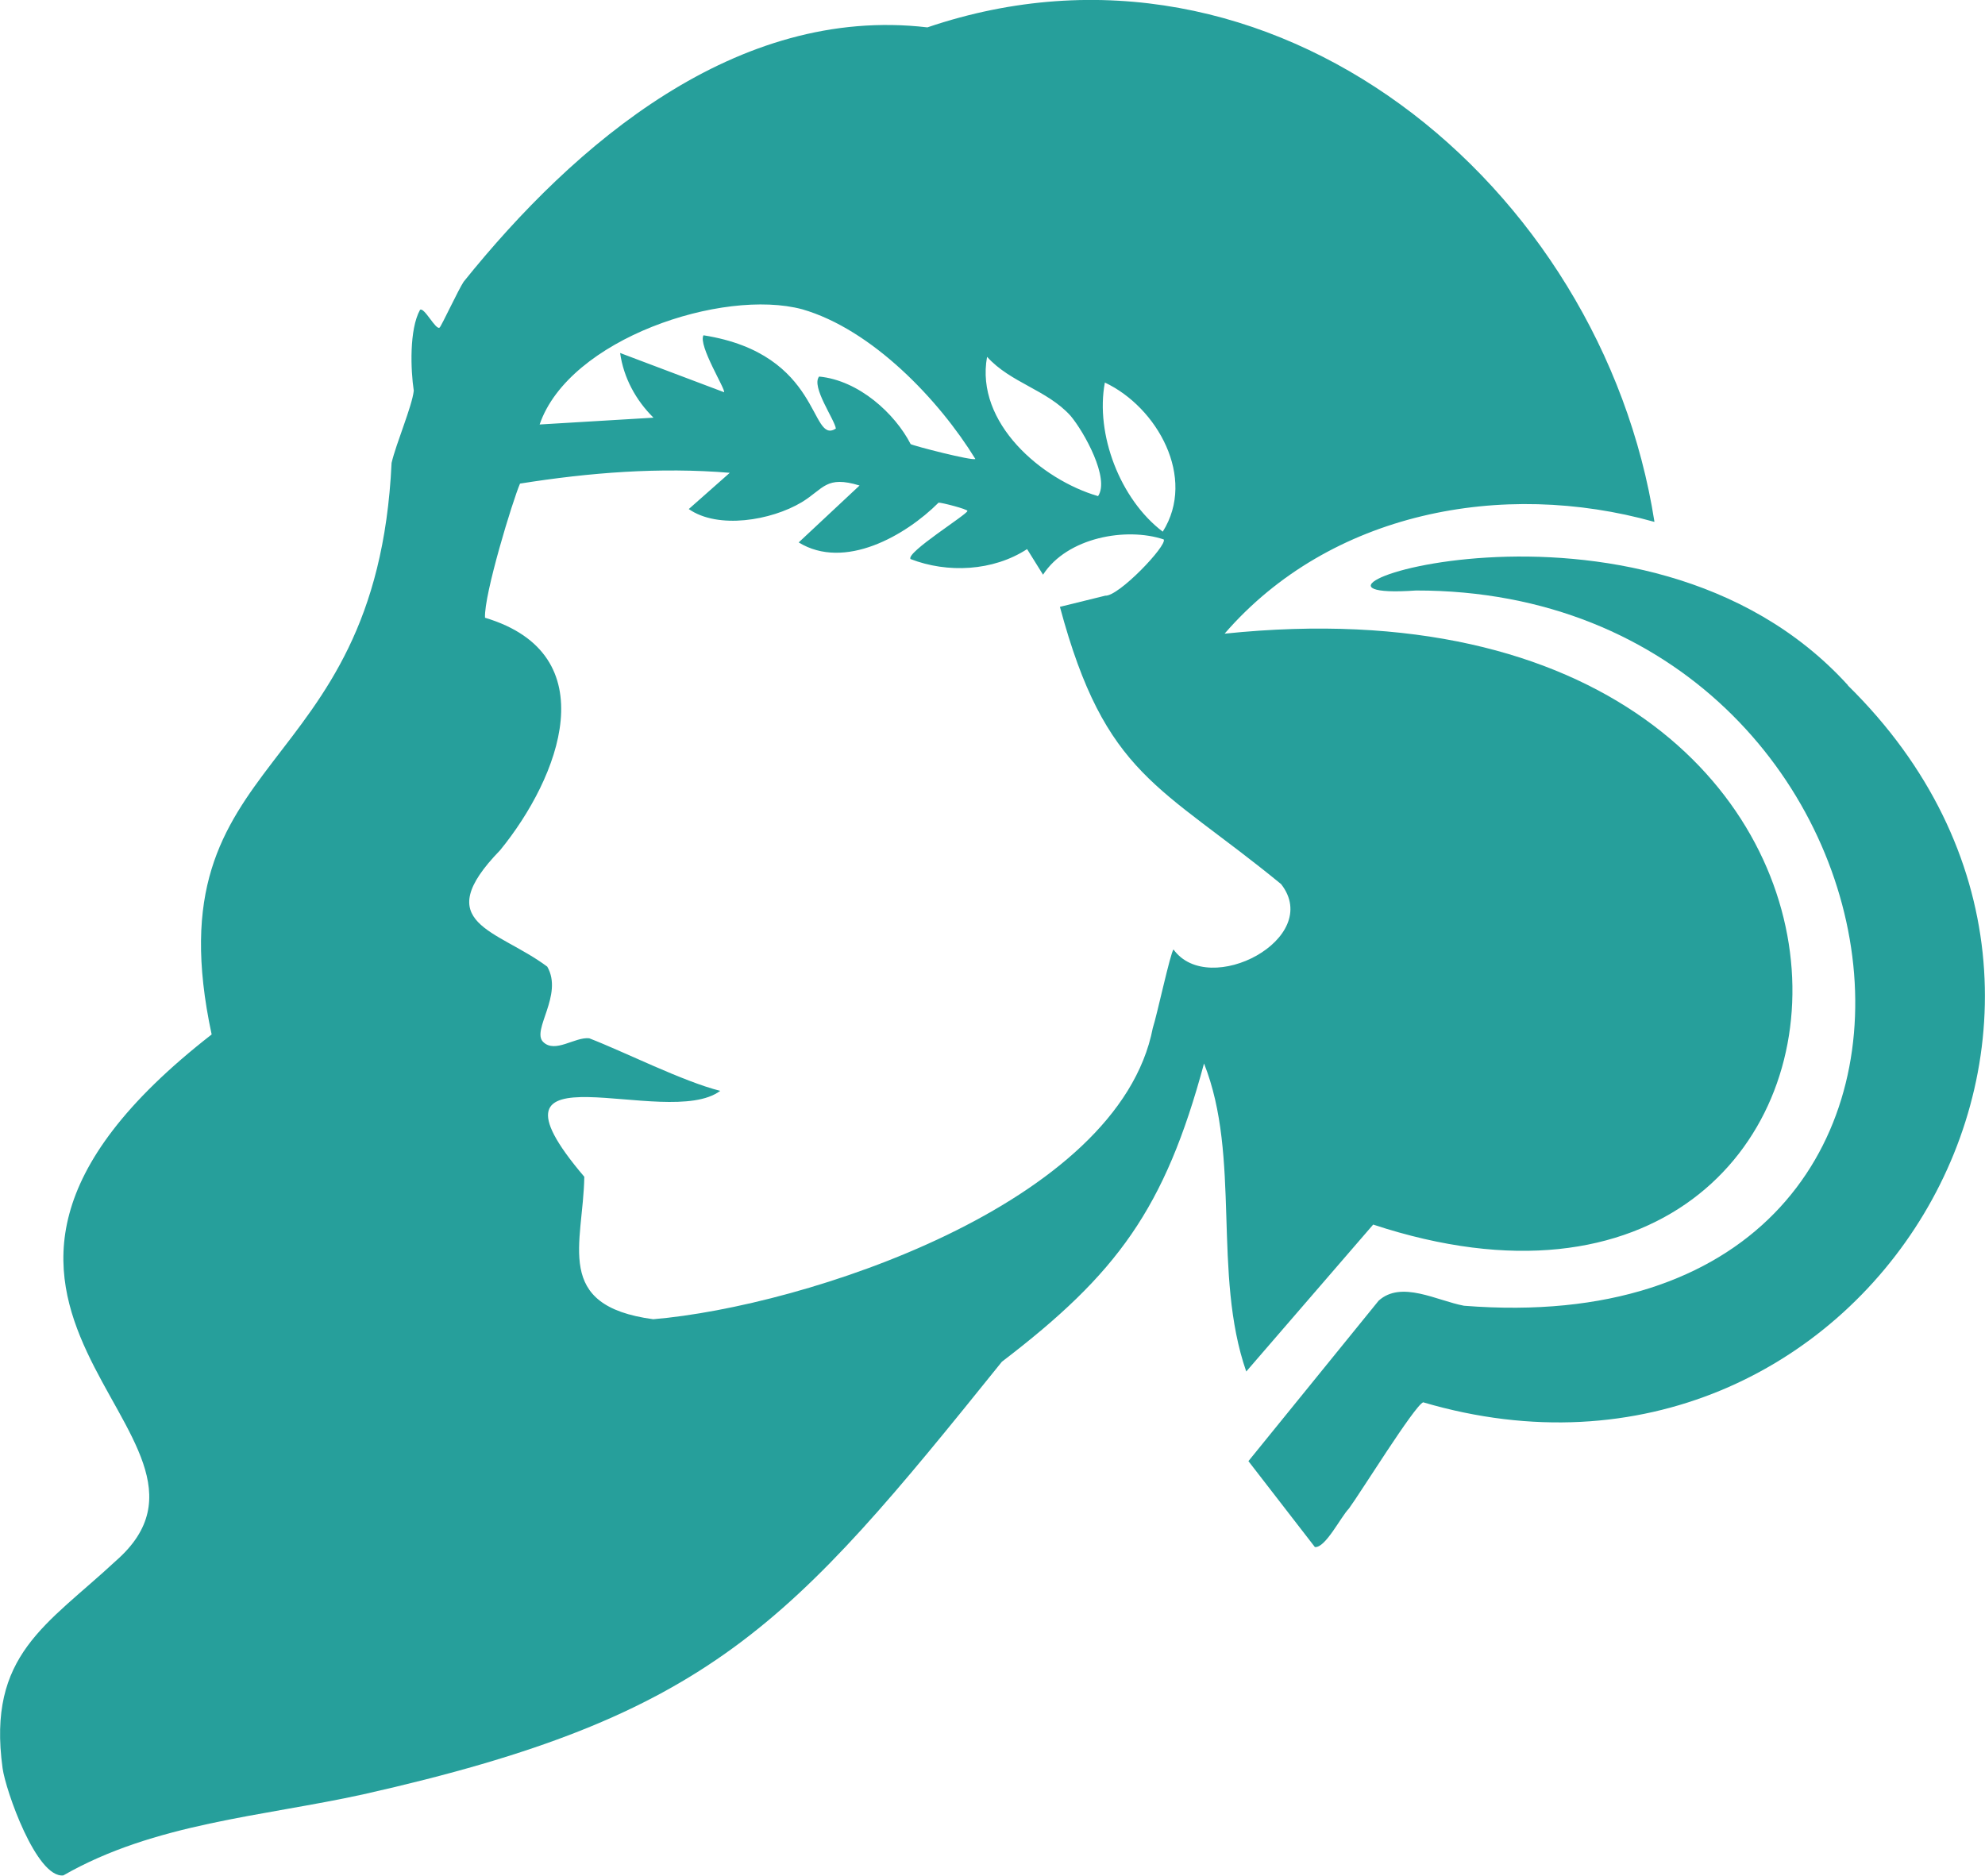
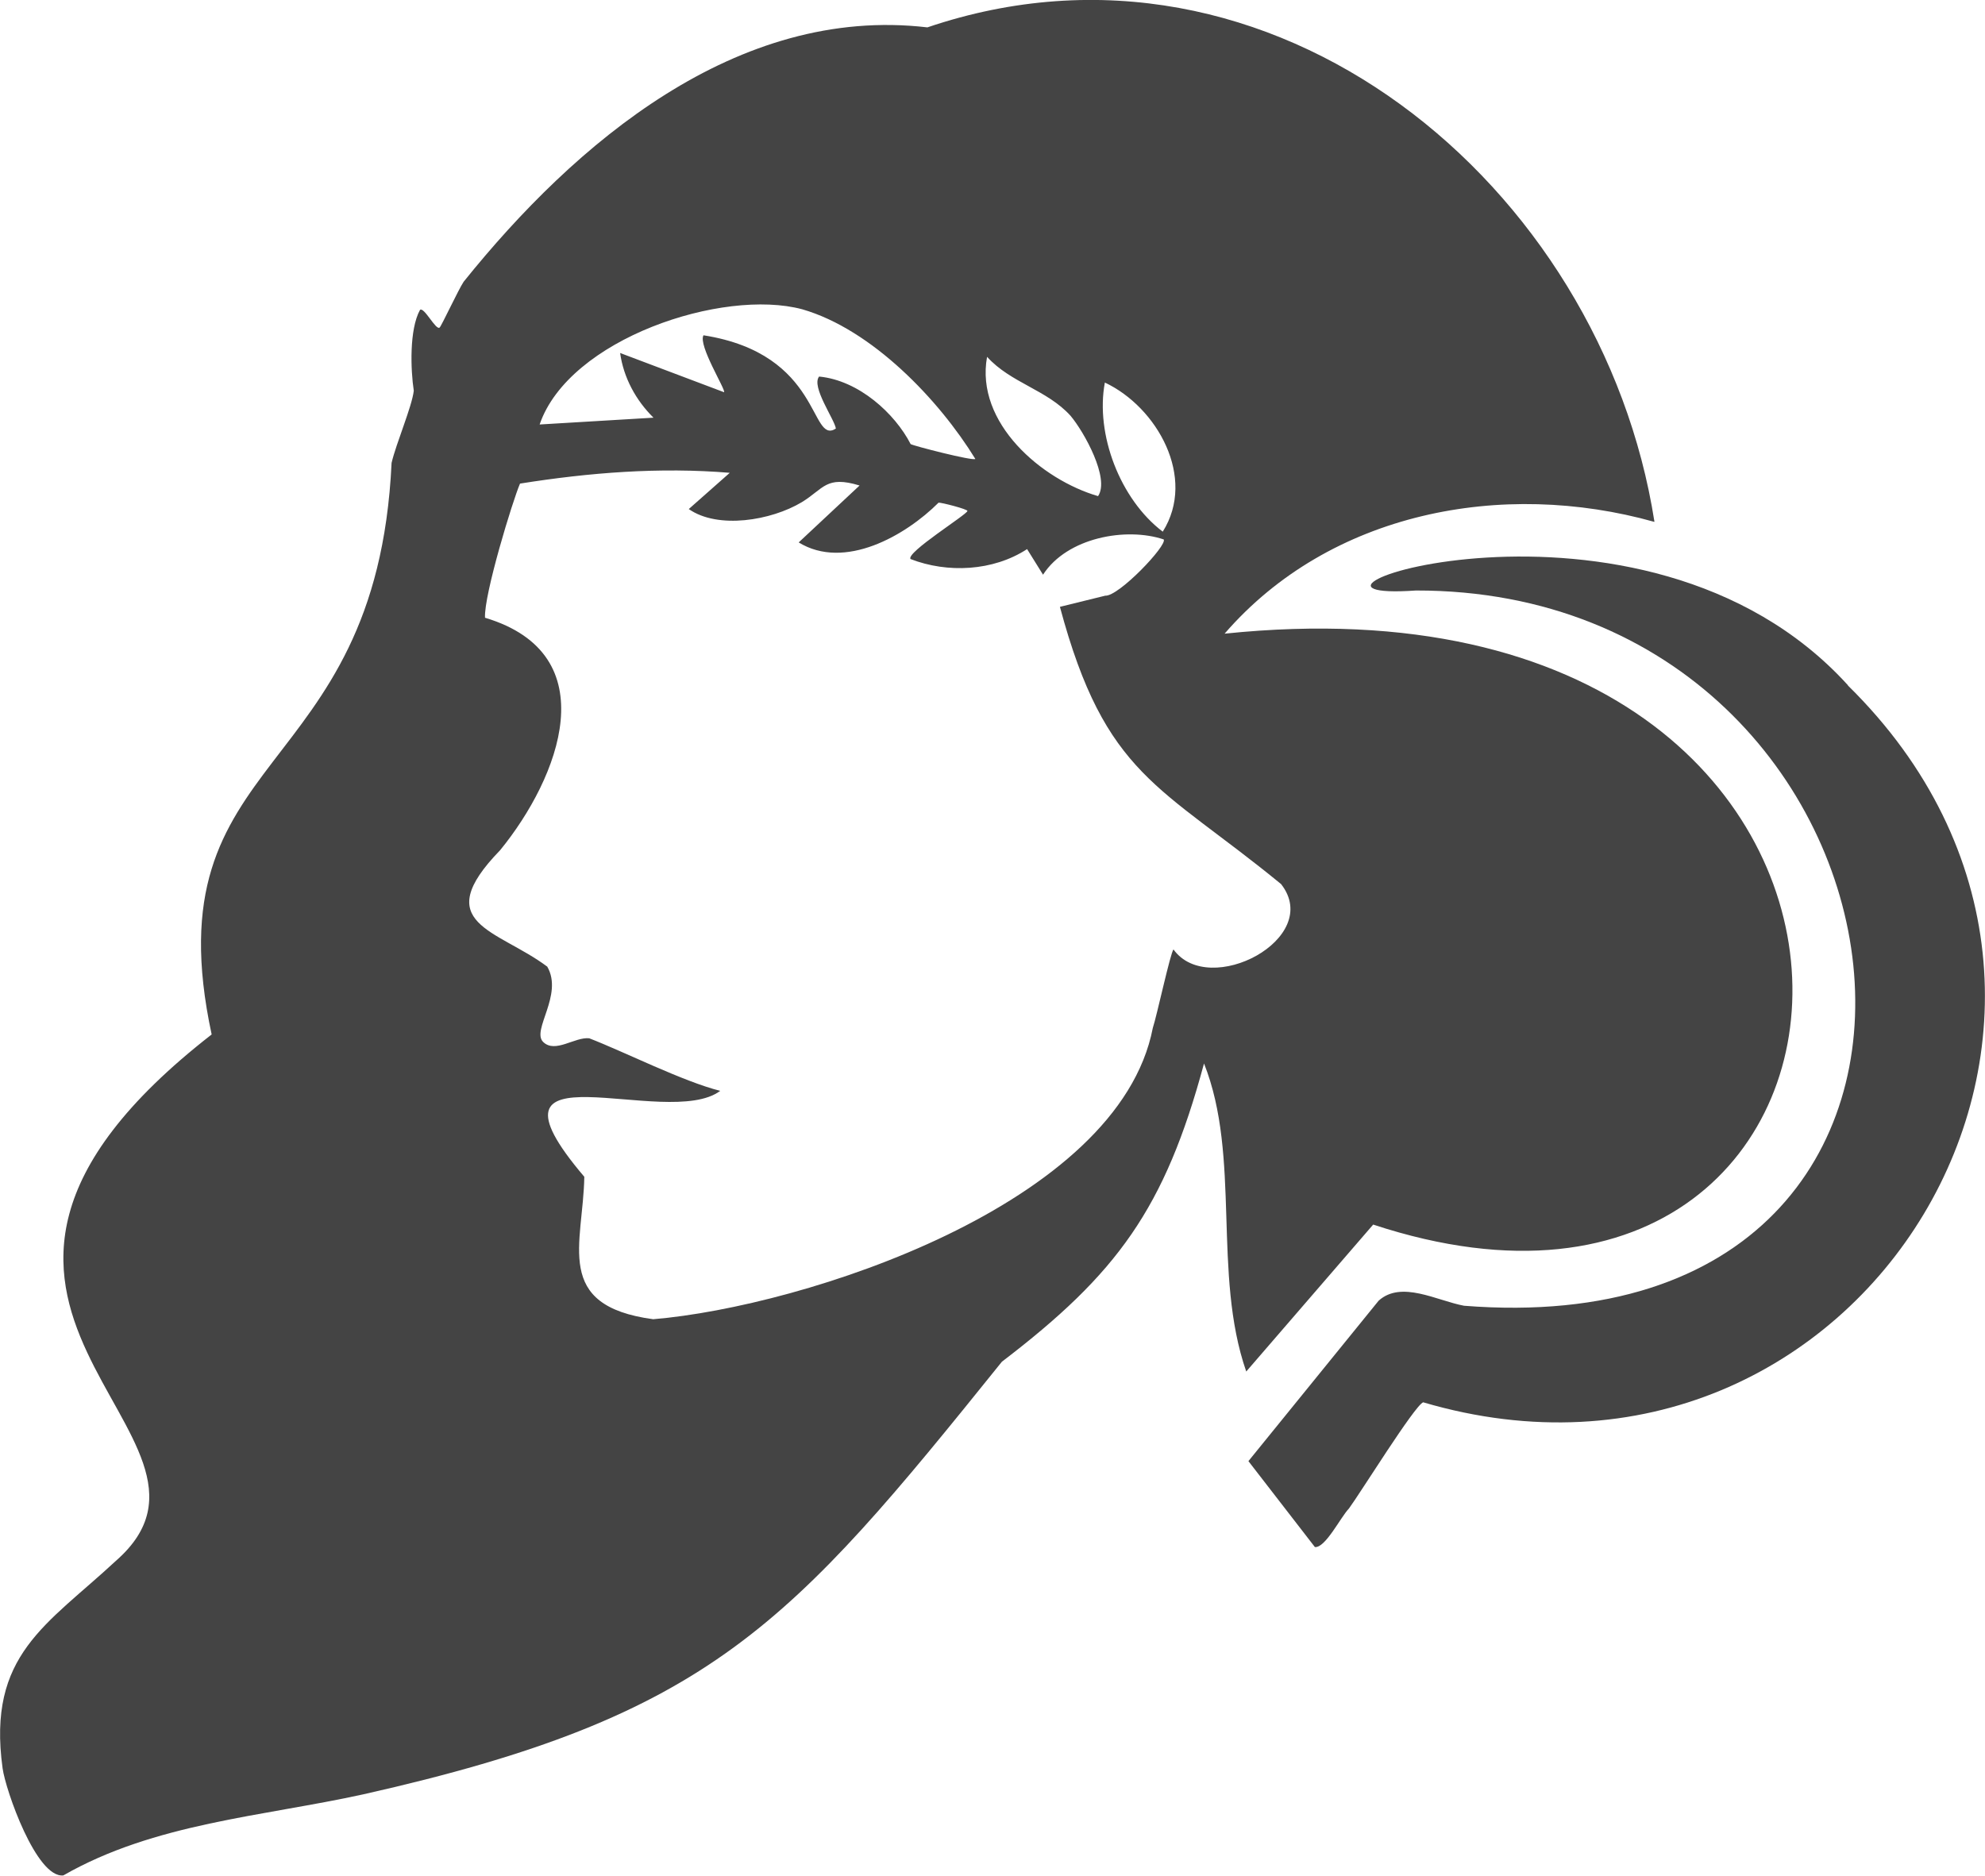
<svg xmlns="http://www.w3.org/2000/svg" id="Layer_1" version="1.1" viewBox="0 0 145.74 137.71">
  <defs>
    <style>
-       .st0 {
-         fill: #269f9b;
-       }
+       /* Theme-aware: dark gray on light, white on dark */
+       svg { color: #444444; }
+       @media (prefers-color-scheme: dark) { svg { color: #ffffff; } }
+       .st0 { fill: currentColor; }
    </style>
  </defs>
  <path class="st0" d="M135.67,50.33c24.29,23.87.96,62.11-31.18,52.64-.63.24-4.63,6.69-5.45,7.8-.61.63-1.73,2.91-2.5,2.83l-4.88-6.31,9.56-11.78c1.67-1.51,4.28,0,6.27.37,42.53,3.36,34.86-52.57-3.53-52.52-13.27.94,16.58-9.71,31.72,6.96h0Z" />
  <path class="st0" d="M121.46,38.32c-11.15-3.13-23.81-.73-31.55,8.21,55.33-5.75,52.06,56.96,10.91,43.39l-9.32,10.79c-2.5-7.2-.37-15.75-3.1-22.62-2.88,10.68-6.38,15.44-14.84,21.9-15.57,19.35-21.32,26.02-46.9,31.77-7.42,1.63-15.31,2.11-22.01,5.95-1.97.22-4.24-6.25-4.46-7.87-1.15-8.35,3.26-10.52,8.32-15.23,10.7-9.36-18.7-18.63,7.03-38.65-4.54-21.14,12.1-18.25,13.21-41.97.34-1.45,1.5-4.14,1.63-5.3-.23-1.52-.34-4.5.46-5.94.31-.22,1.17,1.54,1.44,1.3.14-.13,1.38-2.79,1.76-3.36C42.21,10.52,54.1.37,68.09,2.01c25.31-8.59,49.51,11.58,53.38,36.3h-.01ZM71.61,33.7c-2.66-4.33-7.58-9.51-12.71-10.99-5.83-1.56-17.12,2.16-19.28,8.46l8.36-.5c-1.29-1.27-2.2-2.94-2.45-4.75l7.63,2.88c.15-.16-1.92-3.45-1.51-4.18,8.74,1.37,7.79,8.08,9.72,6.85-.09-.67-1.83-3.08-1.23-3.82,2.92.28,5.57,2.72,6.72,4.96.21.13,4.56,1.25,4.75,1.09ZM72.47,26.21c-.88,4.85,4.02,9.02,8.15,10.22.88-1.29-1.02-4.71-2.02-5.9-1.73-1.91-4.39-2.41-6.12-4.32h-.01ZM81.12,28.09c-.71,3.78,1.11,8.57,4.25,10.95,2.5-3.97-.42-9.15-4.25-10.95ZM53.6,34.72c-5.15-.43-10.33-.02-15.42.79-.53,1.22-2.66,8.17-2.57,9.85,8.98,2.69,5.46,11.74,1.11,17.07-5.26,5.42-.22,5.8,3.46,8.55,1.2,2.08-1.18,4.67-.3,5.53s2.32-.38,3.38-.27c2.48.95,6.92,3.19,9.62,3.86-3.89,2.94-18.6-3.82-9.98,6.31-.08,4.93-2.33,9.47,5.06,10.46,11.06-.93,34.17-8.41,36.68-21.39.29-.86,1.3-5.56,1.52-5.76,2.61,3.61,11.02-.81,7.9-4.8-8.9-7.3-12.9-7.9-16.24-20.36l3.33-.82c.98.07,4.57-3.7,4.29-4.13-2.75-.92-7.09-.15-8.86,2.59l-1.17-1.88c-2.5,1.63-5.86,1.78-8.56.73-.34-.48,4.14-3.26,4.18-3.53.02-.13-1.92-.63-2.12-.61-2.42,2.42-6.9,4.99-10.27,2.92l4.47-4.18c-2.47-.75-2.61.23-4.25,1.23-2.24,1.34-6.14,2-8.29.5l3.02-2.67h0Z" />
</svg>
